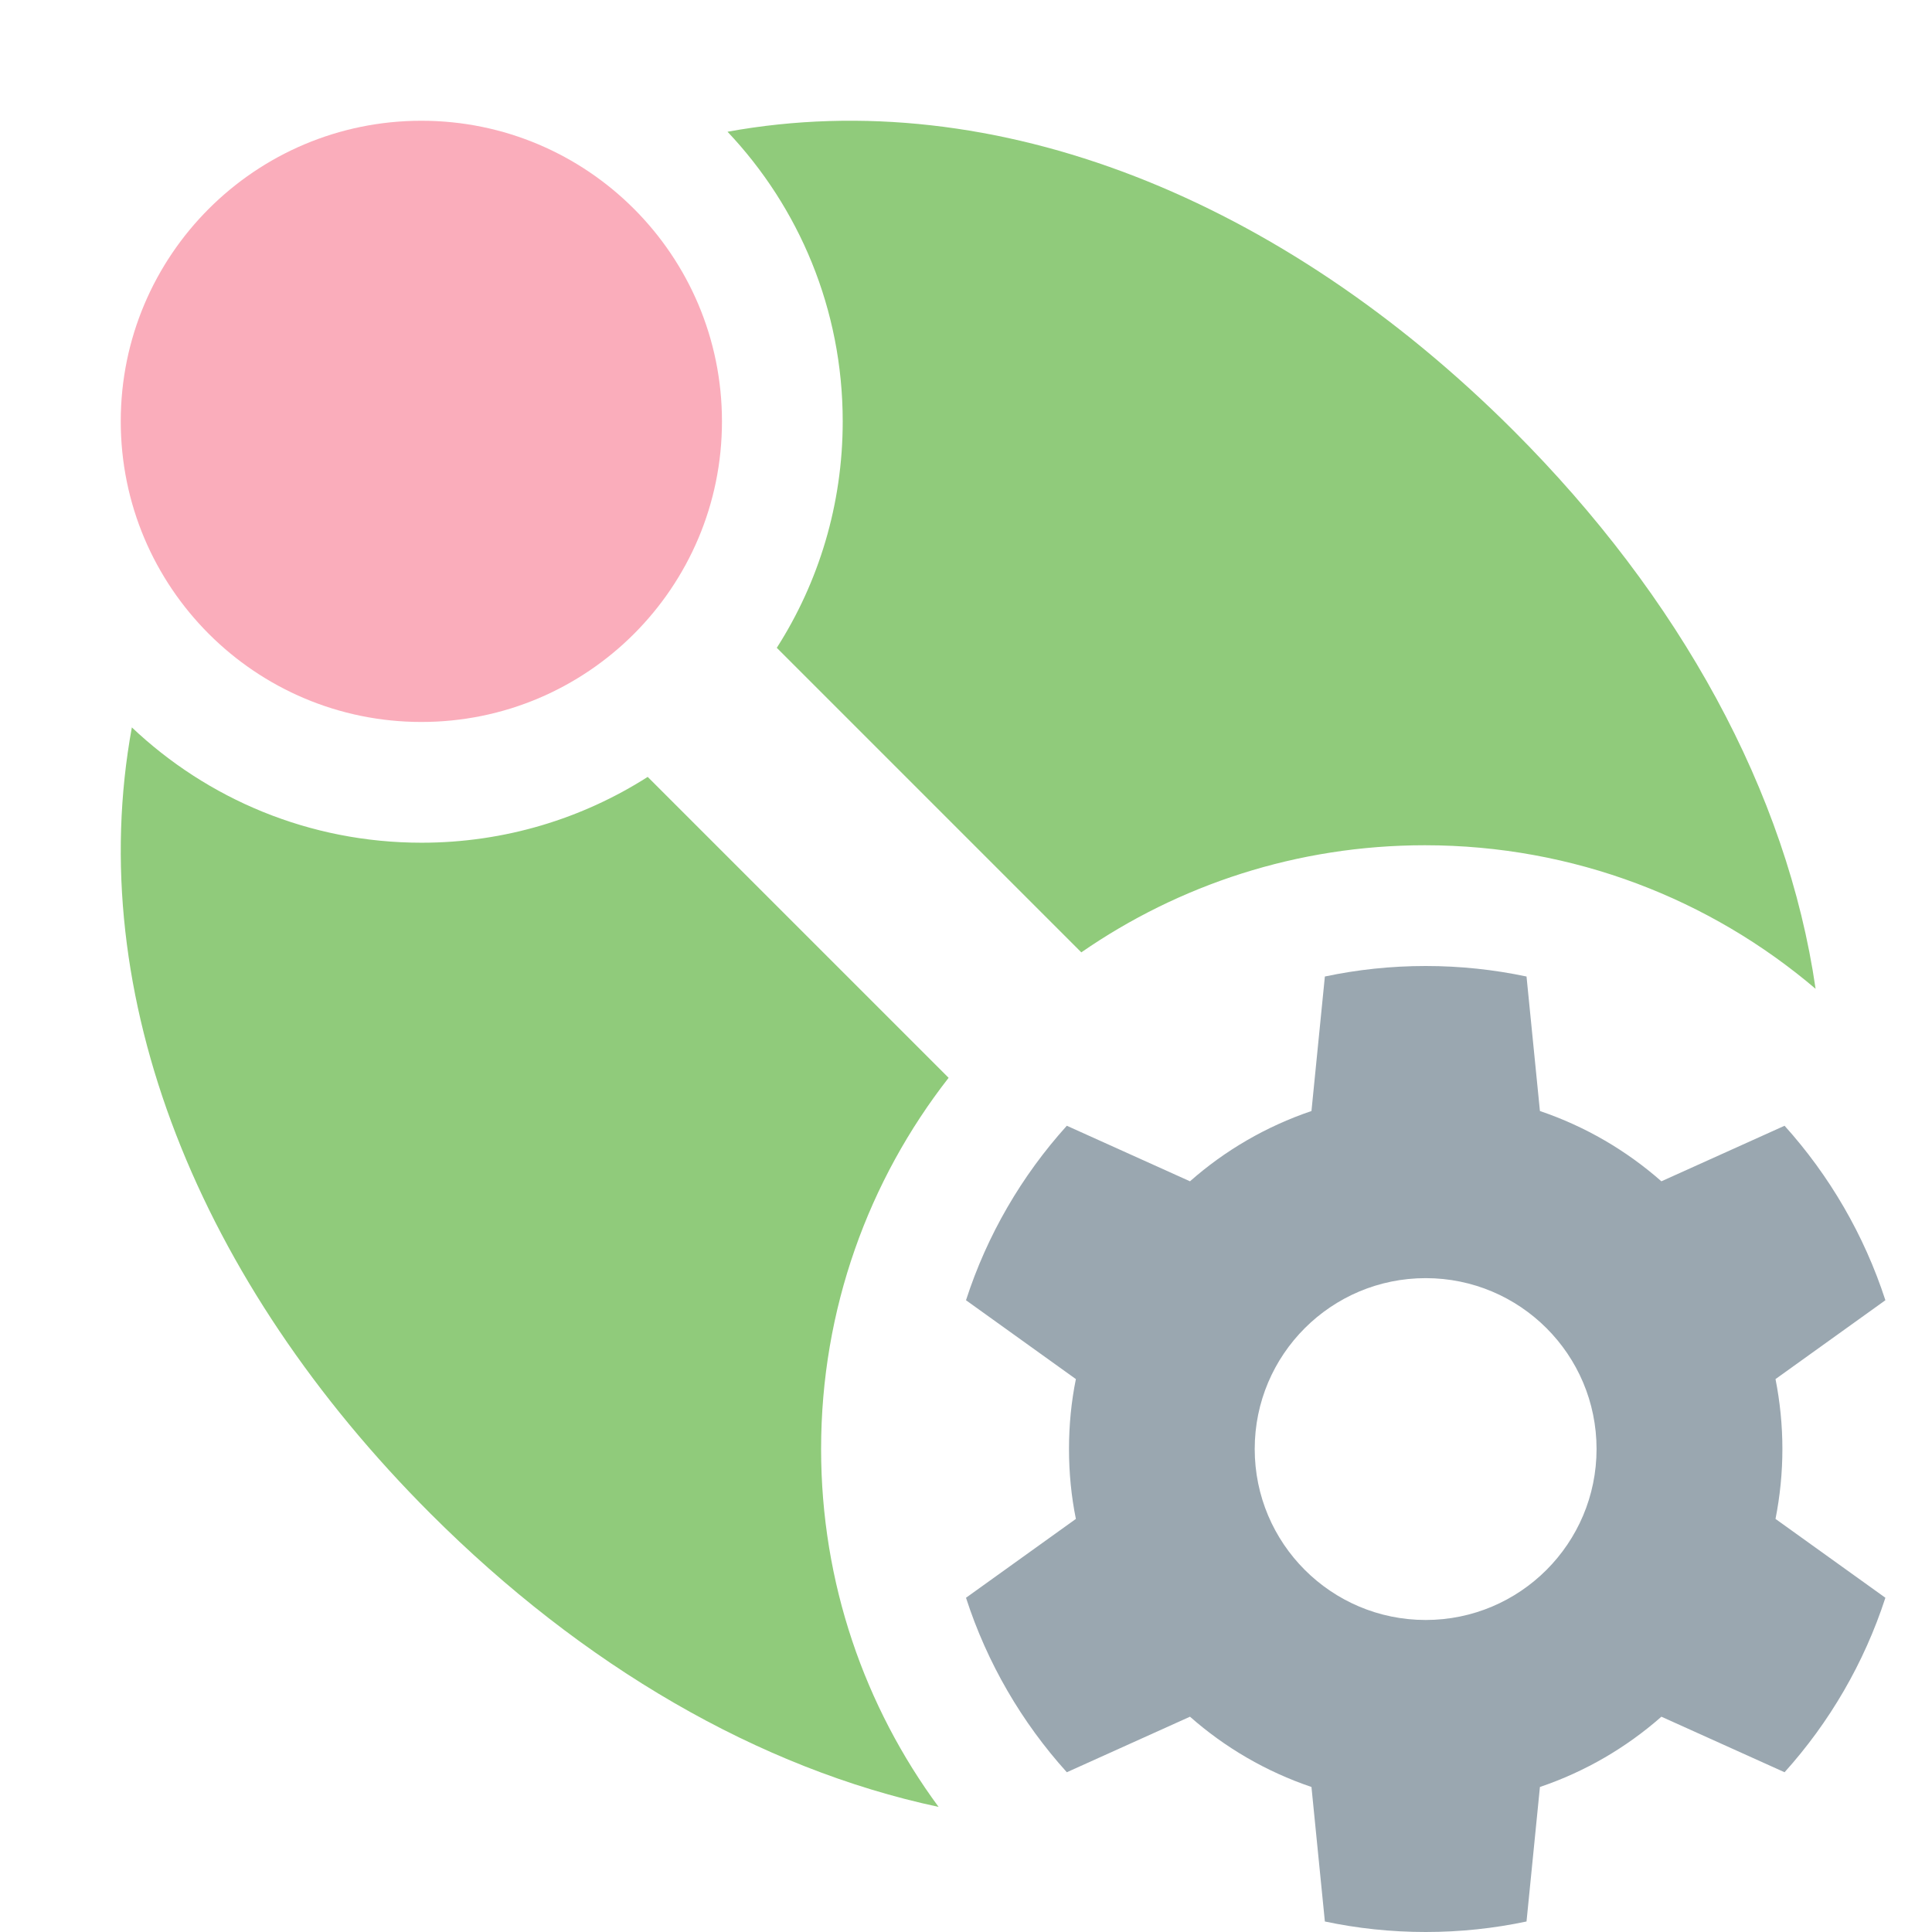
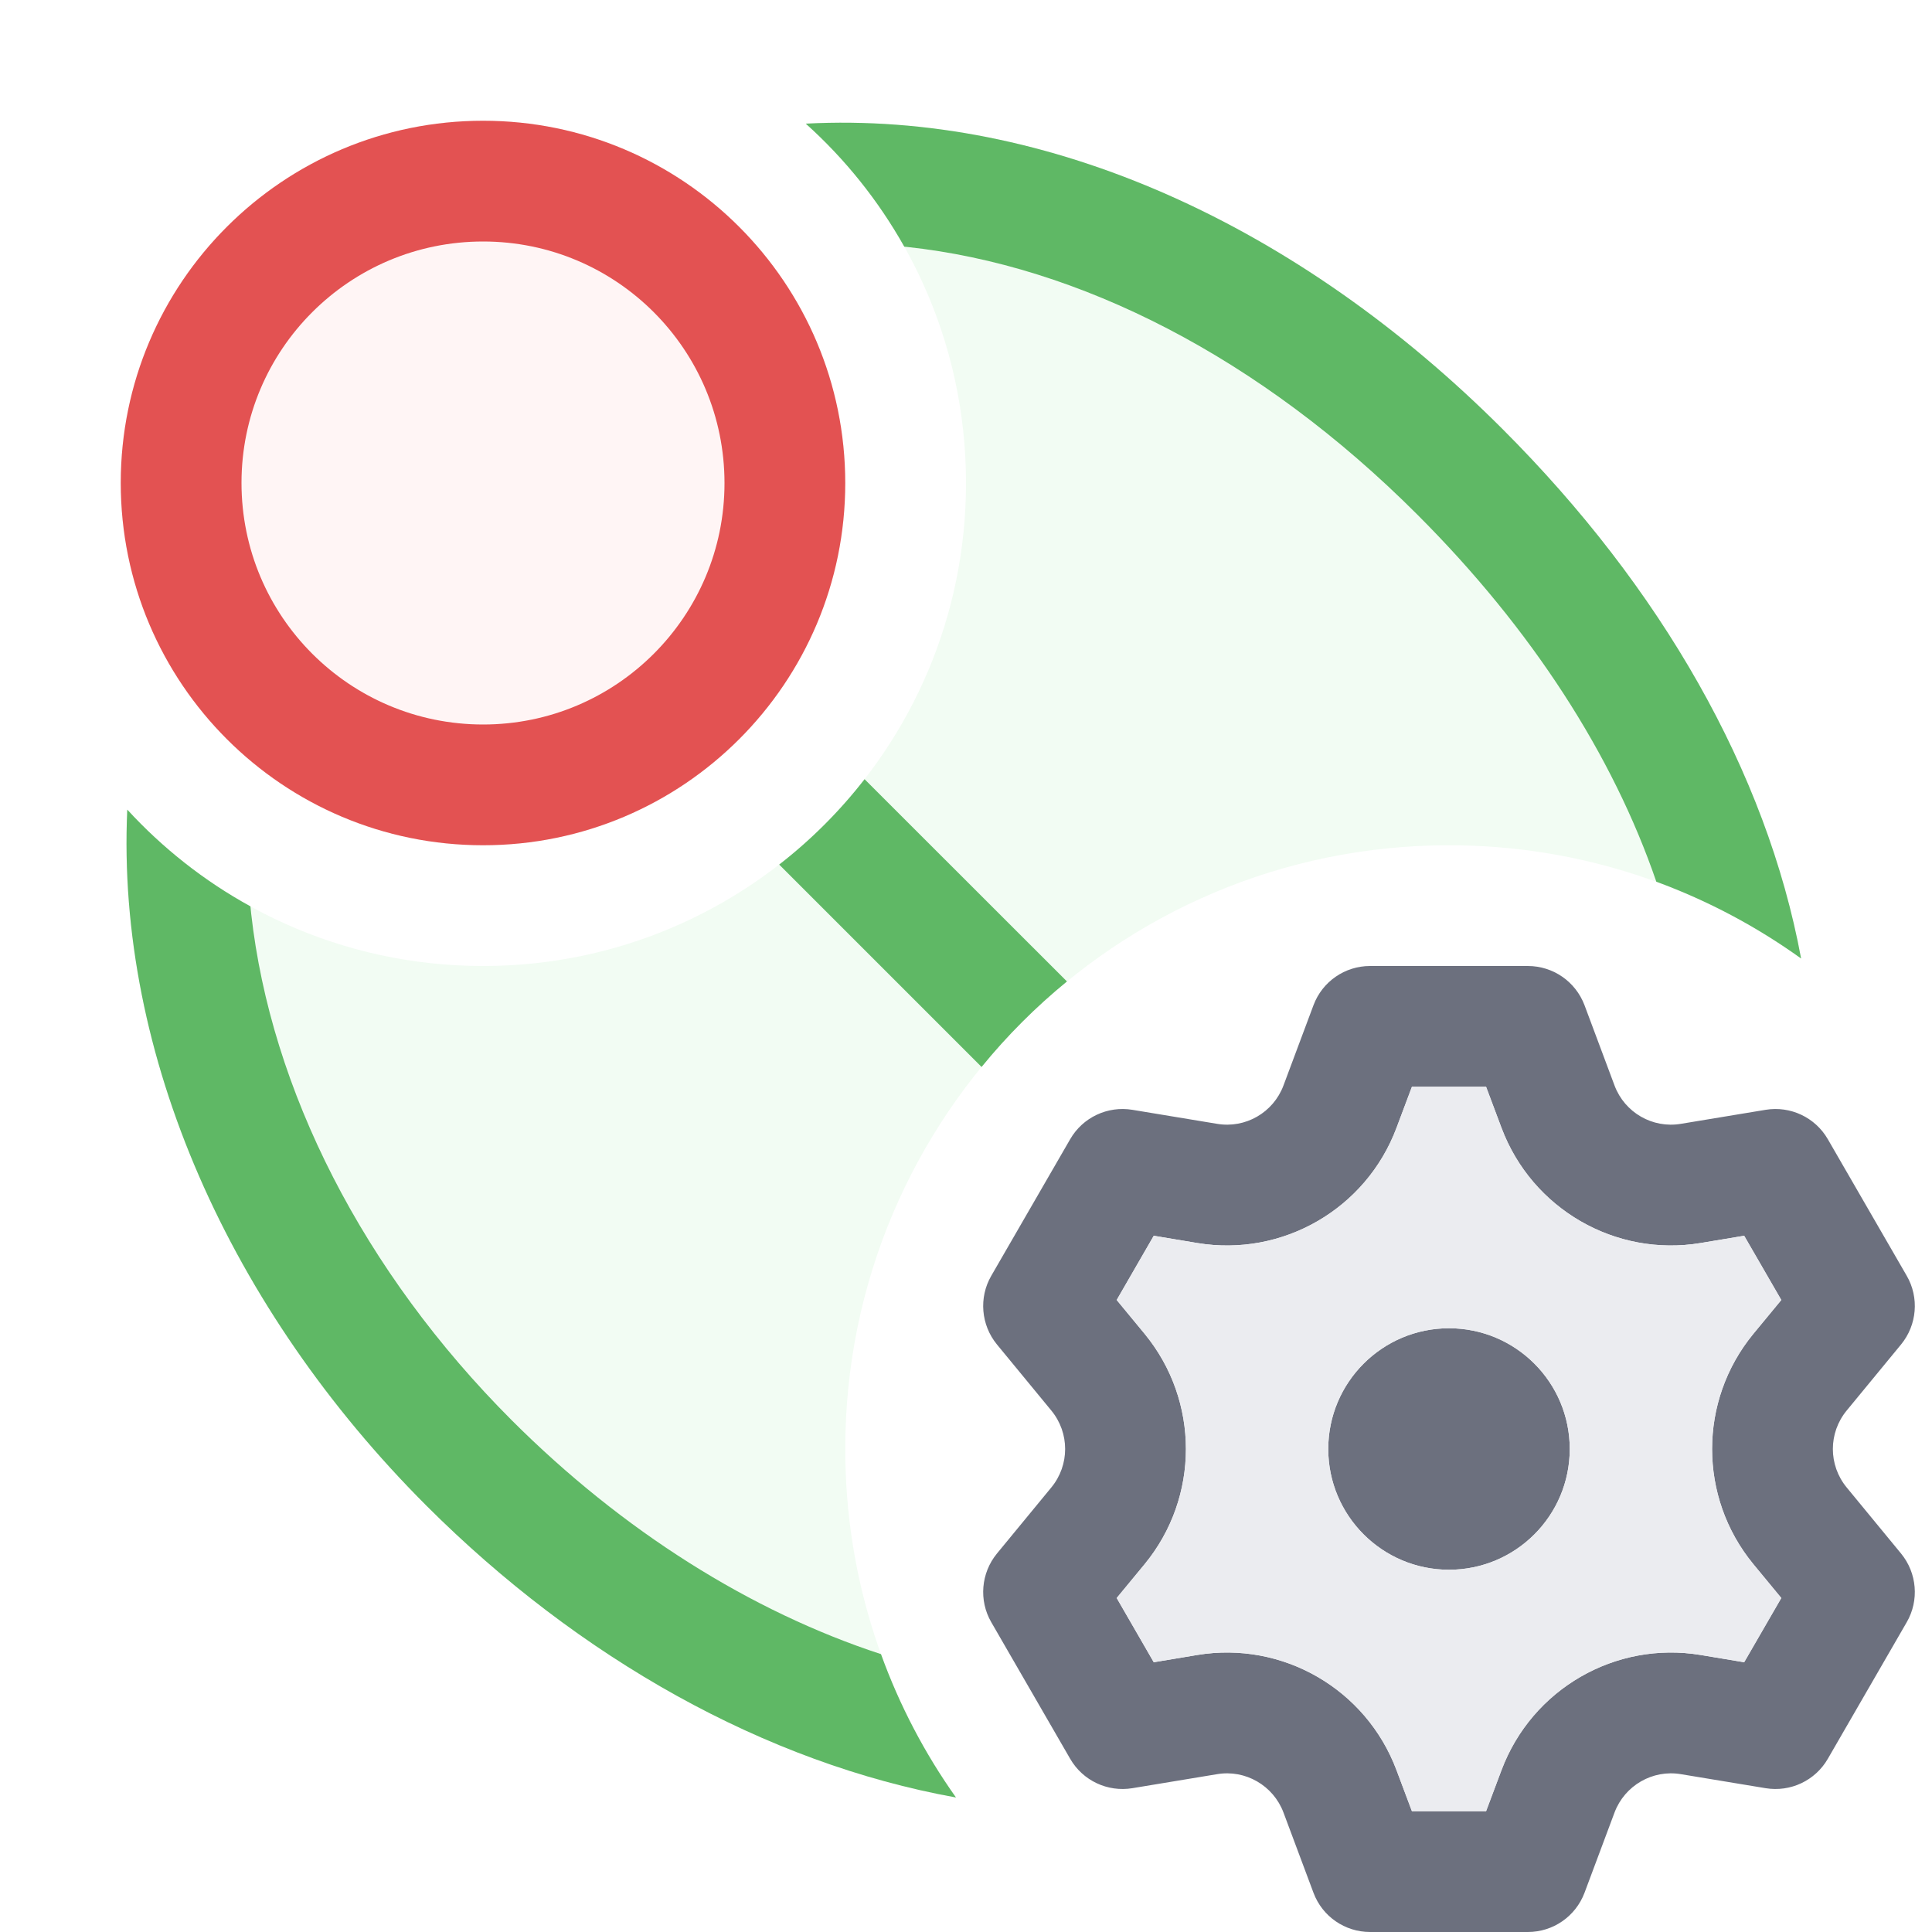
- <svg xmlns="http://www.w3.org/2000/svg" width="16" height="16" viewBox="0 0 16 16">
-   <g fill="none" fill-rule="evenodd">
-     <path fill="#F98B9E" fill-opacity=".7" d="M5.979,3.49 C5.979,4.864 4.865,5.979 3.49,5.979 C2.115,5.979 1,4.864 1,3.489 C1,2.114 2.115,1 3.49,1 C4.865,1 5.979,2.115 5.979,3.49" />
-     <path fill="#62B543" fill-opacity=".7" d="M6.433,5.365 C6.779,4.824 6.979,4.18 6.979,3.49 C6.979,2.561 6.617,1.717 6.025,1.091 C8.248,0.686 10.62,1.652 12.535,3.567 C13.913,4.945 14.8,6.561 15.036,8.189 C14.164,7.447 13.034,7 11.8,7 C10.743,7 9.763,7.328 8.955,7.887 L6.433,5.365 Z M1.092,6.024 C1.717,6.616 2.561,6.979 3.491,6.979 C4.18,6.979 4.823,6.779 5.364,6.434 L7.856,8.926 C7.194,9.774 6.8,10.841 6.8,12 C6.8,13.109 7.161,14.134 7.773,14.964 C6.287,14.647 4.827,13.797 3.566,12.536 C1.651,10.621 0.685,8.249 1.092,6.024 Z" />
-     <path fill="#9AA7B0" d="M14.704,12.579 L15.614,13.232 C15.438,13.773 15.151,14.264 14.779,14.677 L13.759,14.217 C13.468,14.473 13.128,14.672 12.753,14.799 L12.642,15.913 C12.372,15.97 12.093,16 11.807,16 C11.52,16 11.241,15.97 10.972,15.913 L10.861,14.799 C10.486,14.672 10.145,14.473 9.855,14.217 L8.835,14.677 C8.462,14.264 8.175,13.773 8,13.232 L8.91,12.579 C8.872,12.392 8.853,12.198 8.853,12 C8.853,11.802 8.872,11.608 8.91,11.421 L8,10.768 C8.175,10.227 8.462,9.736 8.835,9.323 L9.855,9.783 C10.145,9.527 10.486,9.328 10.861,9.201 L10.972,8.087 C11.241,8.03 11.52,8 11.807,8 C12.093,8 12.372,8.03 12.642,8.087 L12.753,9.201 C13.128,9.328 13.468,9.527 13.759,9.783 L14.779,9.323 C15.151,9.736 15.438,10.227 15.614,10.768 L14.704,11.421 C14.741,11.608 14.761,11.802 14.761,12 C14.761,12.198 14.741,12.392 14.704,12.579 Z M11.807,13.416 C12.588,13.416 13.222,12.782 13.222,12 C13.222,11.218 12.588,10.585 11.807,10.585 C11.025,10.585 10.391,11.218 10.391,12 C10.391,12.782 11.025,13.416 11.807,13.416 Z" />
-   </g>
+ <svg xmlns="http://www.w3.org/2000/svg" width="16" height="16" viewBox="0 0 16 16" fill="none">
+   <path d="M12 13C12.552 13 13 12.552 13 12C13 11.448 12.552 11 12 11C11.448 11 11 11.448 11 12C11 12.552 11.448 13 12 13Z" fill="#6C707E" />
+   <path fill-rule="evenodd" clip-rule="evenodd" d="M13.122 15.676C13.048 15.871 12.862 16 12.653 16H11.346C11.138 16 10.951 15.871 10.878 15.676L10.629 15.01C10.545 14.787 10.314 14.653 10.079 14.693L9.378 14.809C9.172 14.843 8.967 14.746 8.863 14.566L8.209 13.434C8.105 13.254 8.124 13.027 8.256 12.866L8.707 12.318C8.859 12.133 8.859 11.867 8.707 11.682L8.256 11.134C8.124 10.973 8.105 10.746 8.209 10.566L8.863 9.434C8.967 9.254 9.172 9.157 9.378 9.191L10.079 9.307C10.314 9.347 10.545 9.214 10.629 8.99L10.878 8.324C10.951 8.129 11.138 8 11.346 8H12.653C12.862 8 13.048 8.129 13.122 8.324L13.371 8.99C13.455 9.214 13.686 9.347 13.921 9.307L14.622 9.191C14.828 9.157 15.033 9.254 15.137 9.434L15.791 10.566C15.895 10.746 15.876 10.973 15.744 11.134L15.293 11.682C15.141 11.867 15.141 12.133 15.293 12.318L15.744 12.866C15.876 13.027 15.895 13.254 15.791 13.434L15.137 14.566C15.033 14.746 14.828 14.843 14.622 14.809L13.921 14.693C13.686 14.653 13.455 14.787 13.371 15.01L13.122 15.676ZM11.693 15H12.307L12.435 14.659C12.687 13.988 13.378 13.588 14.085 13.706L14.444 13.766L14.752 13.234L14.52 12.953C14.065 12.399 14.065 11.601 14.52 11.047L14.752 10.766L14.444 10.234L14.085 10.294C13.378 10.412 12.687 10.012 12.435 9.341L12.307 9H11.693L11.565 9.341C11.313 10.012 10.622 10.412 9.914 10.294L9.555 10.234L9.248 10.766L9.48 11.047C9.935 11.601 9.935 12.399 9.48 12.953L9.248 13.234L9.555 13.766L9.914 13.706C10.622 13.588 11.313 13.988 11.565 14.659L11.693 15Z" fill="#6C707E" />
+   <path fill-rule="evenodd" clip-rule="evenodd" d="M12.307 15H11.693L11.565 14.659C11.313 13.988 10.622 13.588 9.915 13.706L9.555 13.766L9.248 13.234L9.48 12.953C9.935 12.399 9.935 11.601 9.48 11.047L9.248 10.766L9.555 10.234L9.915 10.294C10.622 10.412 11.313 10.012 11.565 9.341L11.693 9H12.307L12.435 9.341C12.687 10.012 13.378 10.412 14.085 10.294L14.445 10.234L14.752 10.766L14.52 11.047C14.065 11.601 14.065 12.399 14.52 12.953L14.752 13.234L14.445 13.766L14.085 13.706C13.378 13.588 12.687 13.988 12.435 14.659L12.307 15ZM13 12C13 12.552 12.552 13 12 13C11.448 13 11 12.552 11 12C11 11.448 11.448 11 12 11C12.552 11 13 11.448 13 12Z" fill="#EBECF0" />
+   <path d="M4.001 8C6.21 8 8 6.208 8 4.001C8 2.819 7.488 1.757 6.673 1.024C8.673 0.919 10.75 1.859 12.445 3.555C13.754 4.864 14.629 6.39 14.916 7.938C14.095 7.348 13.088 7 12 7C9.239 7 7 9.239 7 12C7 13.075 7.339 14.071 7.917 14.886C6.337 14.601 4.794 13.731 3.531 12.469C1.907 10.844 0.961 8.739 1.054 6.705C1.785 7.501 2.834 8 4.001 8Z" fill="#F2FCF3" />
+   <path d="M7.16 6.453C6.955 6.717 6.717 6.955 6.453 7.16L8.129 8.836C8.34 8.577 8.577 8.34 8.836 8.128L7.16 6.453Z" fill="#5FB865" />
+   <path d="M2.074 7.506C1.691 7.296 1.347 7.024 1.054 6.705C0.961 8.739 1.907 10.844 3.531 12.469C4.794 13.731 6.337 14.601 7.917 14.886C7.66 14.524 7.45 14.125 7.296 13.699C6.218 13.346 5.157 12.68 4.238 11.762C3.006 10.529 2.243 9.024 2.08 7.565C2.078 7.546 2.076 7.526 2.074 7.506Z" fill="#5FB865" />
+   <path d="M7.489 2.043C7.496 2.044 7.504 2.044 7.511 2.045C8.936 2.198 10.435 2.958 11.738 4.262C12.689 5.212 13.359 6.258 13.717 7.302C14.147 7.46 14.55 7.675 14.916 7.938C14.629 6.39 13.754 4.864 12.445 3.555C10.75 1.859 8.673 0.919 6.673 1.024C6.998 1.316 7.274 1.66 7.489 2.043Z" fill="#5FB865" />
+   <path fill-rule="evenodd" clip-rule="evenodd" d="M7 4.001C7 5.656 5.658 7 4.001 7C2.342 7 1 5.656 1 3.999C1 2.342 2.344 1 4.001 1C5.658 1 7 2.344 7 4.001Z" fill="#FFF5F5" />
+   <path fill-rule="evenodd" clip-rule="evenodd" d="M4.001 6C5.105 6 6 5.104 6 4.001C6 2.895 5.105 2 4.001 2C2.895 2 2 2.895 2 3.999C2 5.104 2.895 6 4.001 6ZM4.001 7C5.658 7 7 5.656 7 4.001C7 2.344 5.658 1 4.001 1C2.344 1 1 2.342 1 3.999C1 5.656 2.342 7 4.001 7Z" fill="#E35252" />
</svg>
